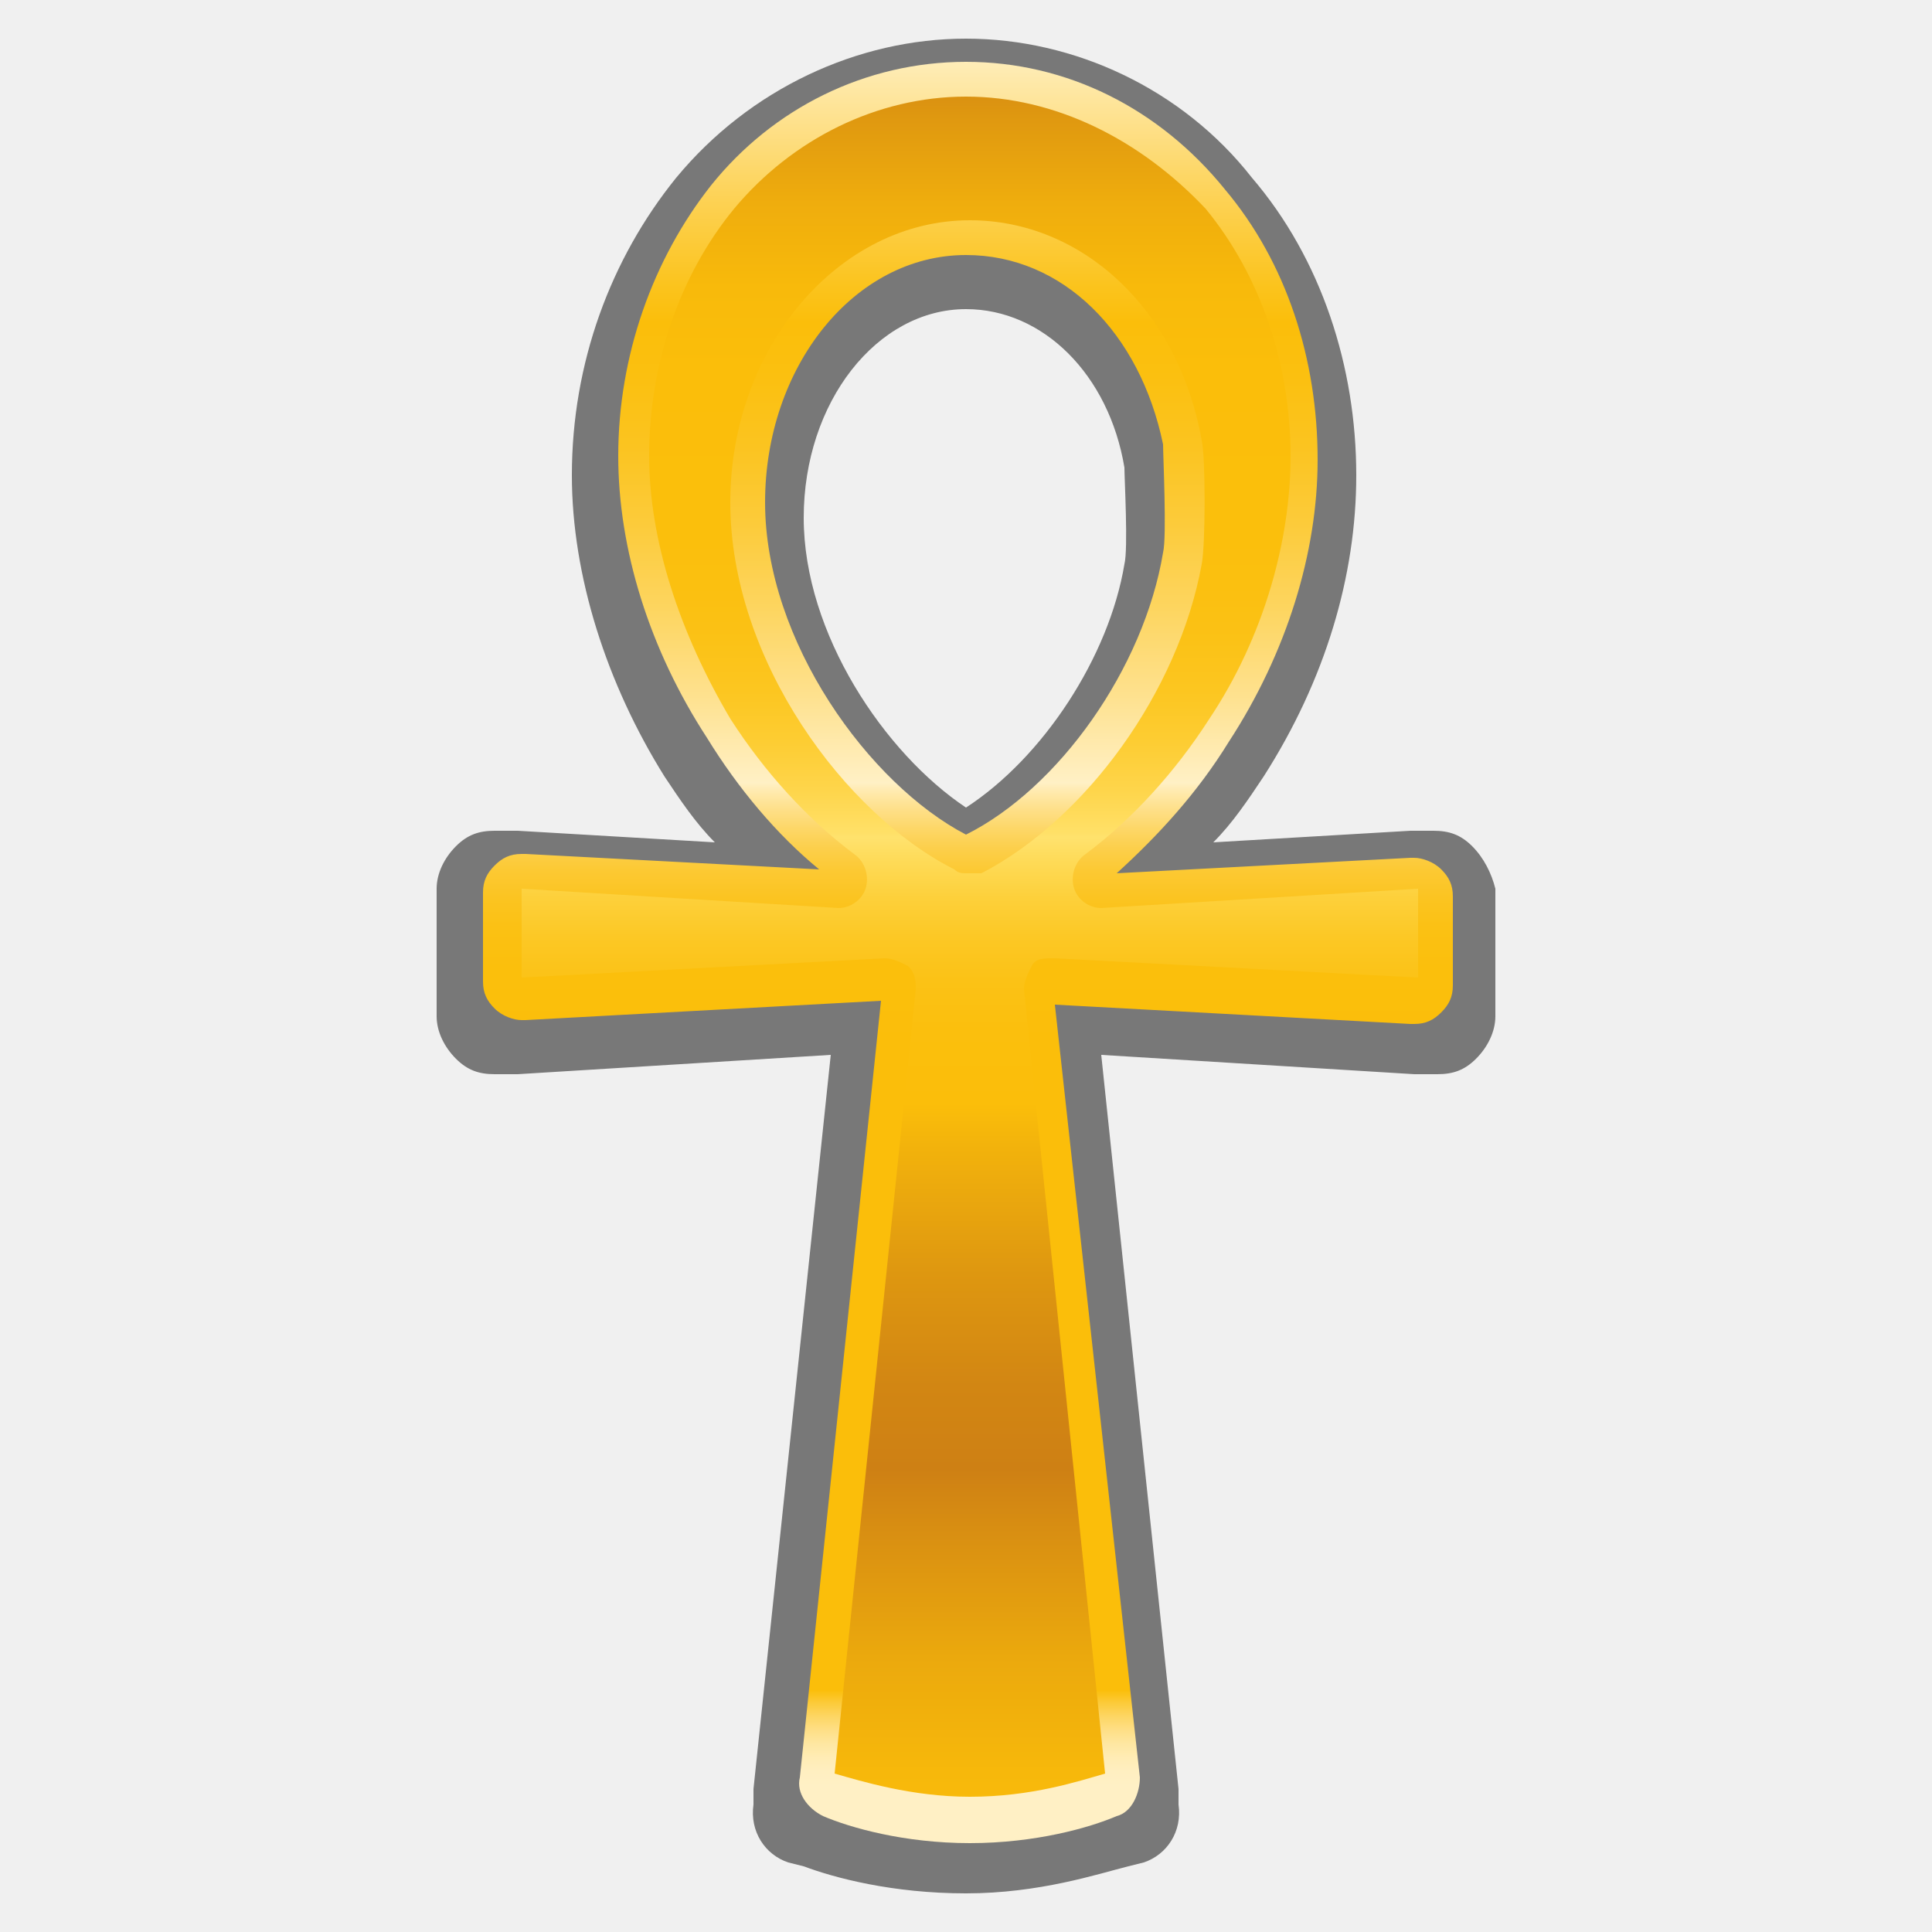
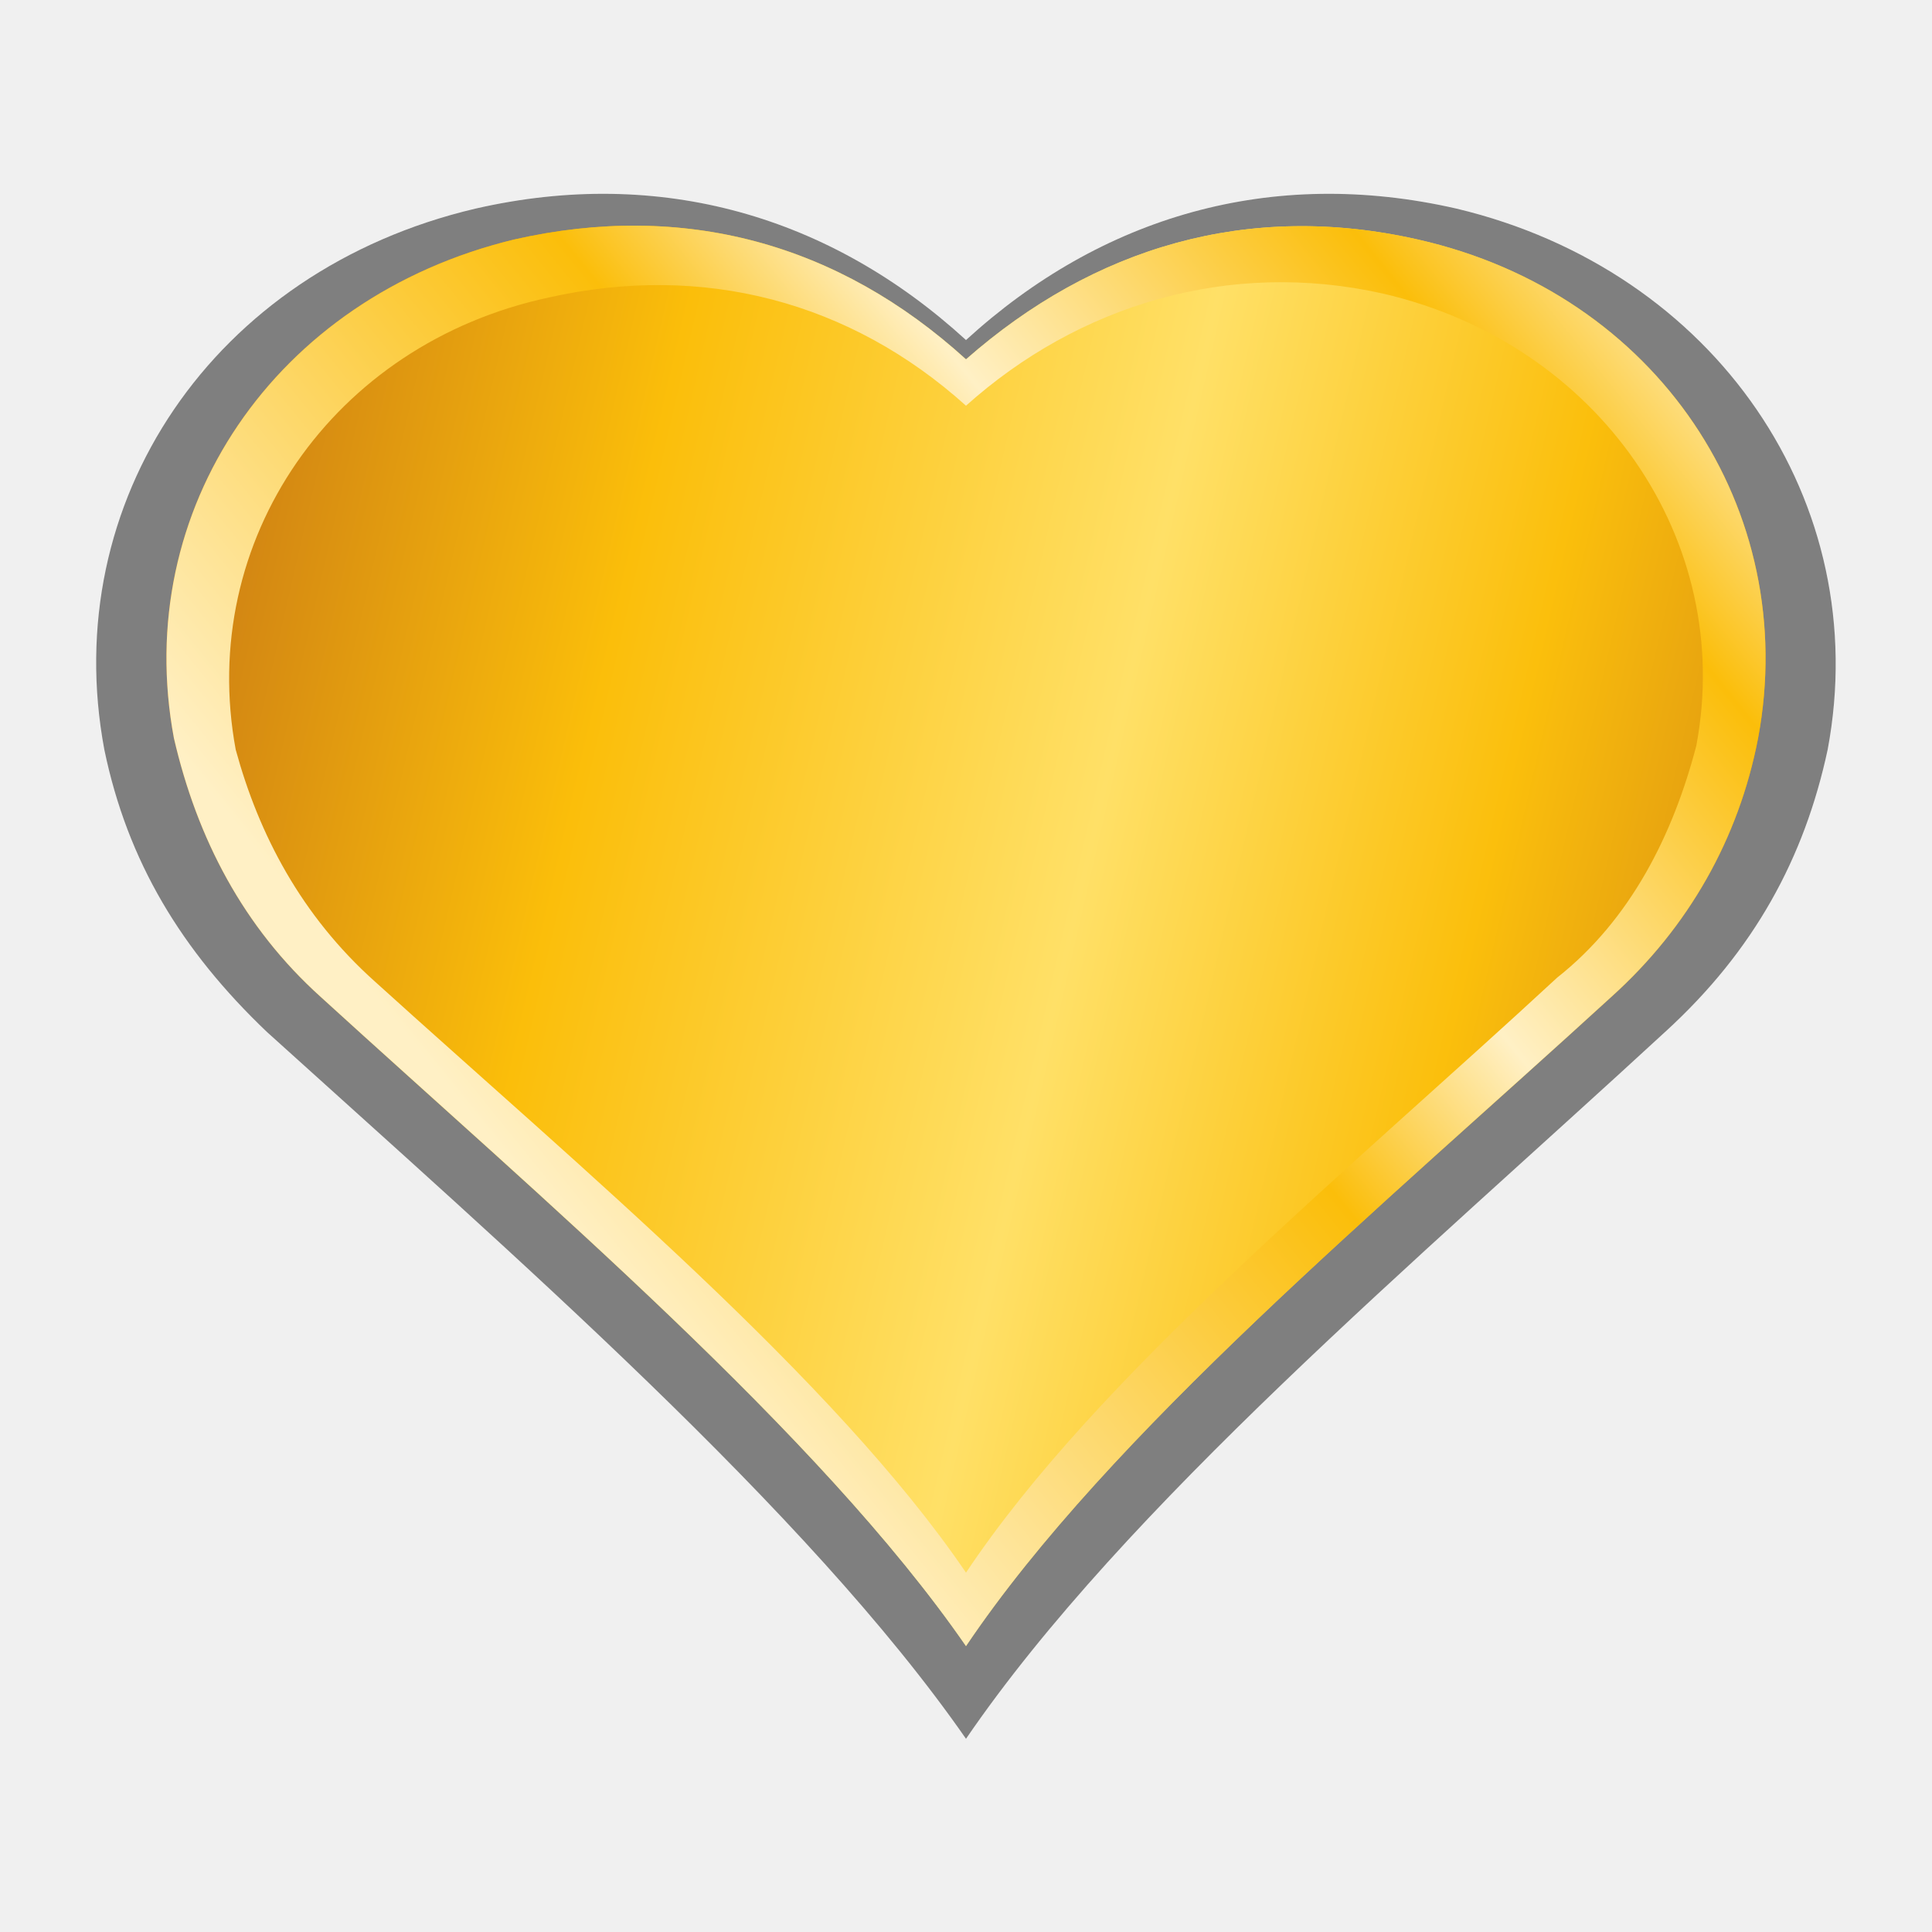
- <svg xmlns="http://www.w3.org/2000/svg" version="1.0" id="Layer_1" x="0px" y="0px" width="50px" height="50px" viewBox="0 0 50 50" enable-background="new 0 0 50 50" xml:space="preserve">
-   <path id="shadow" opacity="0.5" enable-background="new    " d="M38.1,21.9c-0.3-0.3-0.6-0.4-1-0.4H37h-0.5l-5.1,0.3  c0.5-0.5,0.9-1.1,1.3-1.7c1.6-2.5,2.4-5.2,2.4-7.8c0-2.8-0.9-5.6-2.7-7.7C30.6,2.3,27.8,1,25,1s-5.6,1.3-7.5,3.6  c-1.7,2.1-2.7,4.8-2.7,7.7c0,2.6,0.9,5.4,2.4,7.8c0.4,0.6,0.8,1.2,1.3,1.7l-5.1-0.3h-0.5h-0.1c-0.4,0-0.7,0.1-1,0.4  s-0.5,0.7-0.5,1.1v0.5v2.3v0.5c0,0.4,0.2,0.8,0.5,1.1c0.3,0.3,0.6,0.4,1,0.4h0.1h0.5l8.1-0.5l-2,19v0.4c-0.1,0.7,0.3,1.3,0.9,1.5  l0.4,0.1c0.8,0.3,2.3,0.7,4.2,0.7c1.9,0,3.4-0.5,4.2-0.7l0.4-0.1c0.6-0.2,1-0.8,0.9-1.5v-0.4l-2-19l8.1,0.5h0.5h0.1  c0.4,0,0.7-0.1,1-0.4s0.5-0.7,0.5-1.1v-0.5v-2.3V23C38.6,22.6,38.4,22.2,38.1,21.9z M25,20.9c-2.1-1.4-4.2-4.5-4.2-7.5S22.7,8,25,8  c2,0,3.7,1.7,4.1,4.1c0,0.3,0.1,2.1,0,2.5C28.7,17,27,19.6,25,20.9z" />
-   <linearGradient id="body_1_" gradientUnits="userSpaceOnUse" x1="25" y1="49.916" x2="25" y2="0.824" gradientTransform="matrix(1 0 0 -1 0 50)">
-     <stop offset="2.153341e-02" style="stop-color:#CE8014" />
-     <stop offset="5.952756e-02" style="stop-color:#DF9810" />
-     <stop offset="0.105" style="stop-color:#EFAD0D" />
-     <stop offset="0.15" style="stop-color:#F8BA0B" />
-     <stop offset="0.192" style="stop-color:#FBBE0A" />
-     <stop offset="0.285" style="stop-color:#FBBF0C" />
-     <stop offset="0.329" style="stop-color:#FBC114" />
-     <stop offset="0.362" style="stop-color:#FCC620" />
-     <stop offset="0.39" style="stop-color:#FDCD33" />
-     <stop offset="0.415" style="stop-color:#FED54B" />
-     <stop offset="0.437" style="stop-color:#FFE067" />
-     <stop offset="0.44" style="stop-color:#FFE26D" />
-     <stop offset="0.453" style="stop-color:#FEDA56" />
-     <stop offset="0.472" style="stop-color:#FDD03A" />
-     <stop offset="0.492" style="stop-color:#FCC825" />
-     <stop offset="0.515" style="stop-color:#FBC216" />
-     <stop offset="0.541" style="stop-color:#FBBF0D" />
-     <stop offset="0.58" style="stop-color:#FBBE0A" />
-     <stop offset="0.604" style="stop-color:#F2B20C" />
-     <stop offset="0.67" style="stop-color:#DE9710" />
-     <stop offset="0.729" style="stop-color:#D28613" />
-     <stop offset="0.773" style="stop-color:#CE8014" />
-     <stop offset="0.804" style="stop-color:#D88E12" />
-     <stop offset="0.872" style="stop-color:#EBA90D" />
-     <stop offset="0.932" style="stop-color:#F7B80B" />
-     <stop offset="0.98" style="stop-color:#FBBE0A" />
-   </linearGradient>
-   <path id="body" fill="url(#body_1_)" d="M25,47.2c-1.6,0-3-0.4-3.7-0.7L21,46.4V46l2.1-20.3c0-0.1,0-0.2-0.1-0.2  c-0.1-0.1-0.1-0.1-0.2-0.1l0,0l-9.4,0.5h-0.5v-0.5v-2.3v-0.5h0.5l8.2,0.5l0,0c0.1,0,0.2-0.1,0.3-0.2c0-0.1,0-0.2-0.1-0.3  c-1.2-0.9-2.4-2.2-3.3-3.6c-1.4-2.2-2.2-4.7-2.2-7c0-2.5,0.8-4.9,2.3-6.7c1.6-2,4-3.1,6.4-3.1s4.7,1.1,6.4,3.1  c1.5,1.8,2.3,4.2,2.3,6.7c0,2.3-0.8,4.8-2.2,7c-0.9,1.4-2.1,2.7-3.3,3.6c-0.1,0.1-0.1,0.2-0.1,0.3c0,0.1,0.1,0.2,0.3,0.2l0,0  l8.2-0.5h0.5v0.5v2.3v0.5h-0.5l-9.4-0.5l0,0c-0.1,0-0.1,0-0.2,0.1s-0.1,0.1-0.1,0.2L29,46v0.4l-0.4,0.1C28,46.8,26.6,47.2,25,47.2z   M25,6.2c-3.1,0-5.7,3.1-5.7,6.8c0,3.9,2.9,7.7,5.6,9.1H25h0.1c2.6-1.3,4.9-4.5,5.4-7.7c0.1-0.4,0-2.6,0-3C29.9,8.3,27.7,6.2,25,6.2  z" />
-   <linearGradient id="edges_1_" gradientUnits="userSpaceOnUse" x1="25.05" y1="2.485" x2="25.05" y2="49.728" gradientTransform="matrix(1 0 0 -1 0 50)">
-     <stop offset="2.694207e-02" style="stop-color:#FFF0C5" />
-     <stop offset="3.489647e-02" style="stop-color:#FFEFC1" />
-     <stop offset="4.264334e-02" style="stop-color:#FFECB5" />
-     <stop offset="5.030942e-02" style="stop-color:#FEE7A2" />
-     <stop offset="5.792620e-02" style="stop-color:#FEDF86" />
-     <stop offset="6.551189e-02" style="stop-color:#FDD663" />
-     <stop offset="7.296517e-02" style="stop-color:#FCCA38" />
-     <stop offset="7.978306e-02" style="stop-color:#FBBE0A" />
-     <stop offset="0.428" style="stop-color:#FBBE0A" />
-     <stop offset="0.476" style="stop-color:#FBBF0C" />
-     <stop offset="0.498" style="stop-color:#FBC114" />
-     <stop offset="0.514" style="stop-color:#FBC421" />
-     <stop offset="0.529" style="stop-color:#FCC933" />
-     <stop offset="0.541" style="stop-color:#FCCF4B" />
-     <stop offset="0.552" style="stop-color:#FDD768" />
-     <stop offset="0.563" style="stop-color:#FEE08B" />
-     <stop offset="0.573" style="stop-color:#FFEBB2" />
-     <stop offset="0.577" style="stop-color:#FFF0C5" />
-     <stop offset="0.625" style="stop-color:#FEE18E" />
-     <stop offset="0.673" style="stop-color:#FDD55F" />
-     <stop offset="0.719" style="stop-color:#FCCB3A" />
-     <stop offset="0.761" style="stop-color:#FBC420" />
-     <stop offset="0.799" style="stop-color:#FBC010" />
-     <stop offset="0.829" style="stop-color:#FBBE0A" />
-     <stop offset="0.851" style="stop-color:#FBC41F" />
-     <stop offset="0.897" style="stop-color:#FDD255" />
-     <stop offset="0.962" style="stop-color:#FEE9AA" />
-     <stop offset="0.981" style="stop-color:#FFF0C5" />
-   </linearGradient>
-   <path id="edges" fill="url(#edges_1_)" d="M25,2.5c-2.3,0-4.5,1.1-6,2.9c-1.4,1.7-2.2,4-2.2,6.4c0,2.2,0.8,4.6,2.1,6.8  c0.9,1.4,2,2.6,3.2,3.5c0.3,0.2,0.4,0.6,0.3,0.9s-0.4,0.5-0.7,0.5l0,0L13.5,23v2.3l9.4-0.5l0,0c0.2,0,0.4,0.1,0.6,0.2  c0.2,0.2,0.2,0.4,0.2,0.6l-2.1,20.3c0.7,0.2,2,0.6,3.5,0.6c1.6,0,2.8-0.4,3.5-0.6l-2.1-20.3c0-0.2,0.1-0.4,0.2-0.6s0.3-0.2,0.6-0.2  l0,0l9.4,0.5V23l-8.2,0.5l0,0c-0.3,0-0.6-0.2-0.7-0.5s0-0.7,0.3-0.9c1.2-0.9,2.3-2.1,3.2-3.5c1.4-2.1,2.1-4.6,2.1-6.8  c0-2.4-0.8-4.7-2.2-6.4C29.5,3.6,27.3,2.5,25,2.5 M25,22.6c-0.1,0-0.2,0-0.3-0.1c-2.8-1.4-5.8-5.4-5.8-9.5c0-4,2.8-7.3,6.2-7.3  c2.9,0,5.4,2.3,6,5.7c0.1,0.4,0.1,2.7,0,3.2c-0.6,3.3-3,6.6-5.7,8C25.2,22.6,25.1,22.6,25,22.6 M25,1.6c2.6,0,5,1.2,6.7,3.3  c1.6,1.9,2.4,4.4,2.4,7c0,2.4-0.8,5-2.3,7.3c-0.8,1.3-1.8,2.4-2.9,3.4l7.6-0.4c0,0,0,0,0.1,0c0.2,0,0.5,0.1,0.7,0.3  c0.2,0.2,0.3,0.4,0.3,0.7v2.3c0,0.3-0.1,0.5-0.3,0.7s-0.4,0.3-0.7,0.3c0,0,0,0-0.1,0L27.3,26l2.2,20c0,0.4-0.2,0.9-0.6,1  c-0.7,0.3-2.1,0.7-3.8,0.7c-1.7,0-3.1-0.4-3.8-0.7c-0.4-0.2-0.7-0.6-0.6-1l2.1-20.1l-9.2,0.5c0,0,0,0-0.1,0c-0.2,0-0.5-0.1-0.7-0.3  c-0.2-0.2-0.3-0.4-0.3-0.7v-2.3c0-0.3,0.1-0.5,0.3-0.7s0.4-0.3,0.7-0.3c0,0,0,0,0.1,0l7.6,0.4c-1.1-0.9-2.1-2.1-2.9-3.4  c-1.5-2.3-2.3-4.9-2.3-7.3c0-2.6,0.9-5.1,2.4-7C20,2.8,22.4,1.6,25,1.6z M25,21.6c2.4-1.2,4.6-4.3,5.1-7.3c0.1-0.4,0-2.5,0-2.8  c-0.6-2.9-2.6-4.9-5.1-4.9c-2.9,0-5.2,2.9-5.2,6.4C19.8,16.6,22.5,20.3,25,21.6z" />
+ <svg xmlns="http://www.w3.org/2000/svg" version="1.0" id="Layer_1" x="0px" y="0px" viewBox="0 0 50 50" enable-background="new 0 0 50 50" xml:space="preserve">
+   <g>
+     <g>
+       <path fill="#FFFFFF" d="M37.7,5.4C32.9,4.3,28.5,5.6,25,8.8c-3.5-3.2-7.9-4.5-12.7-3.4C5.5,7,1.5,13,2.7,19.4    c0.6,2.9,2,5.2,4.2,7.3C13.2,32.4,20.9,39.1,25,45c4.1-6,11.7-12.4,18.1-18.3c2.3-2.1,3.6-4.5,4.2-7.3C48.5,13,44.4,7,37.7,5.4z" />
+       <path opacity="0.5" enable-background="new    " d="M37.7,5.4C32.9,4.3,28.5,5.6,25,8.8c-3.5-3.2-7.9-4.5-12.7-3.4    C5.5,7,1.5,13,2.7,19.4c0.6,2.9,2,5.2,4.2,7.3C13.2,32.4,20.9,39.1,25,45c4.1-6,11.7-12.4,18.1-18.3c2.3-2.1,3.6-4.5,4.2-7.3    C48.5,13,44.4,7,37.7,5.4z" />
+       <linearGradient id="SVGID_1_" gradientUnits="userSpaceOnUse" x1="49.146" y1="476.623" x2="2.792" y2="465.922" gradientTransform="matrix(1 0 0 1 0 -448)">
+         <stop offset="2.153341e-02" style="stop-color:#CE8014" />
+         <stop offset="0.247" style="stop-color:#FBBF0C" />
+         <stop offset="0.46" style="stop-color:#FFE067" />
+         <stop offset="0.739" style="stop-color:#FBBE0A" />
+         <stop offset="0.97" style="stop-color:#CE8014" />
+       </linearGradient>
+       <path fill="url(#SVGID_1_)" d="M36.7,6.2c-4.4-1-8.4,0.2-11.7,3.1c-3.3-3-7.3-4.1-11.7-3.1c-6.2,1.5-9.9,7-8.8,12.9    c0.6,2.6,1.8,4.9,3.8,6.7c5.7,5.2,12.9,11.3,16.7,16.8c3.7-5.5,10.8-11.4,16.7-16.8c2-1.8,3.3-4.1,3.8-6.7    C46.6,13.2,42.9,7.6,36.7,6.2z" />
+       <linearGradient id="SVGID_2_" gradientUnits="userSpaceOnUse" x1="11.539" y1="477.762" x2="42.691" y2="452.535" gradientTransform="matrix(1 0 0 1 0 -448)">
+         <stop offset="2.694207e-02" style="stop-color:#FFF0C5" />
+         <stop offset="0.428" style="stop-color:#FBBE0A" />
+         <stop offset="0.577" style="stop-color:#FFF0C5" />
+         <stop offset="0.829" style="stop-color:#FBBE0A" />
+         <stop offset="0.962" style="stop-color:#FEE9AA" />
+       </linearGradient>
+       <path fill="url(#SVGID_2_)" d="M36.7,6.2c-4.4-1-8.4,0.2-11.7,3.1c-3.3-3-7.3-4.1-11.7-3.1c-6.2,1.5-9.9,7-8.8,12.9    c0.6,2.6,1.8,4.9,3.8,6.7c5.7,5.2,12.9,11.3,16.7,16.8c3.7-5.5,10.8-11.4,16.7-16.8c2-1.8,3.3-4.1,3.8-6.7    C46.6,13.2,42.9,7.6,36.7,6.2z M43.9,19.3c-0.6,2.3-1.7,4.5-3.6,6C34.9,30.3,28.4,35.6,25,40.7c-3.4-5-10-10.5-15.3-15.3    c-1.9-1.7-3-3.8-3.6-6C5.1,14,8.6,8.9,14.2,7.7C18.2,6.8,22,7.8,25,10.5c2.9-2.6,6.8-3.8,10.8-2.9C41.4,8.9,44.9,14,43.9,19.3z" />
+     </g>
+   </g>
</svg>
